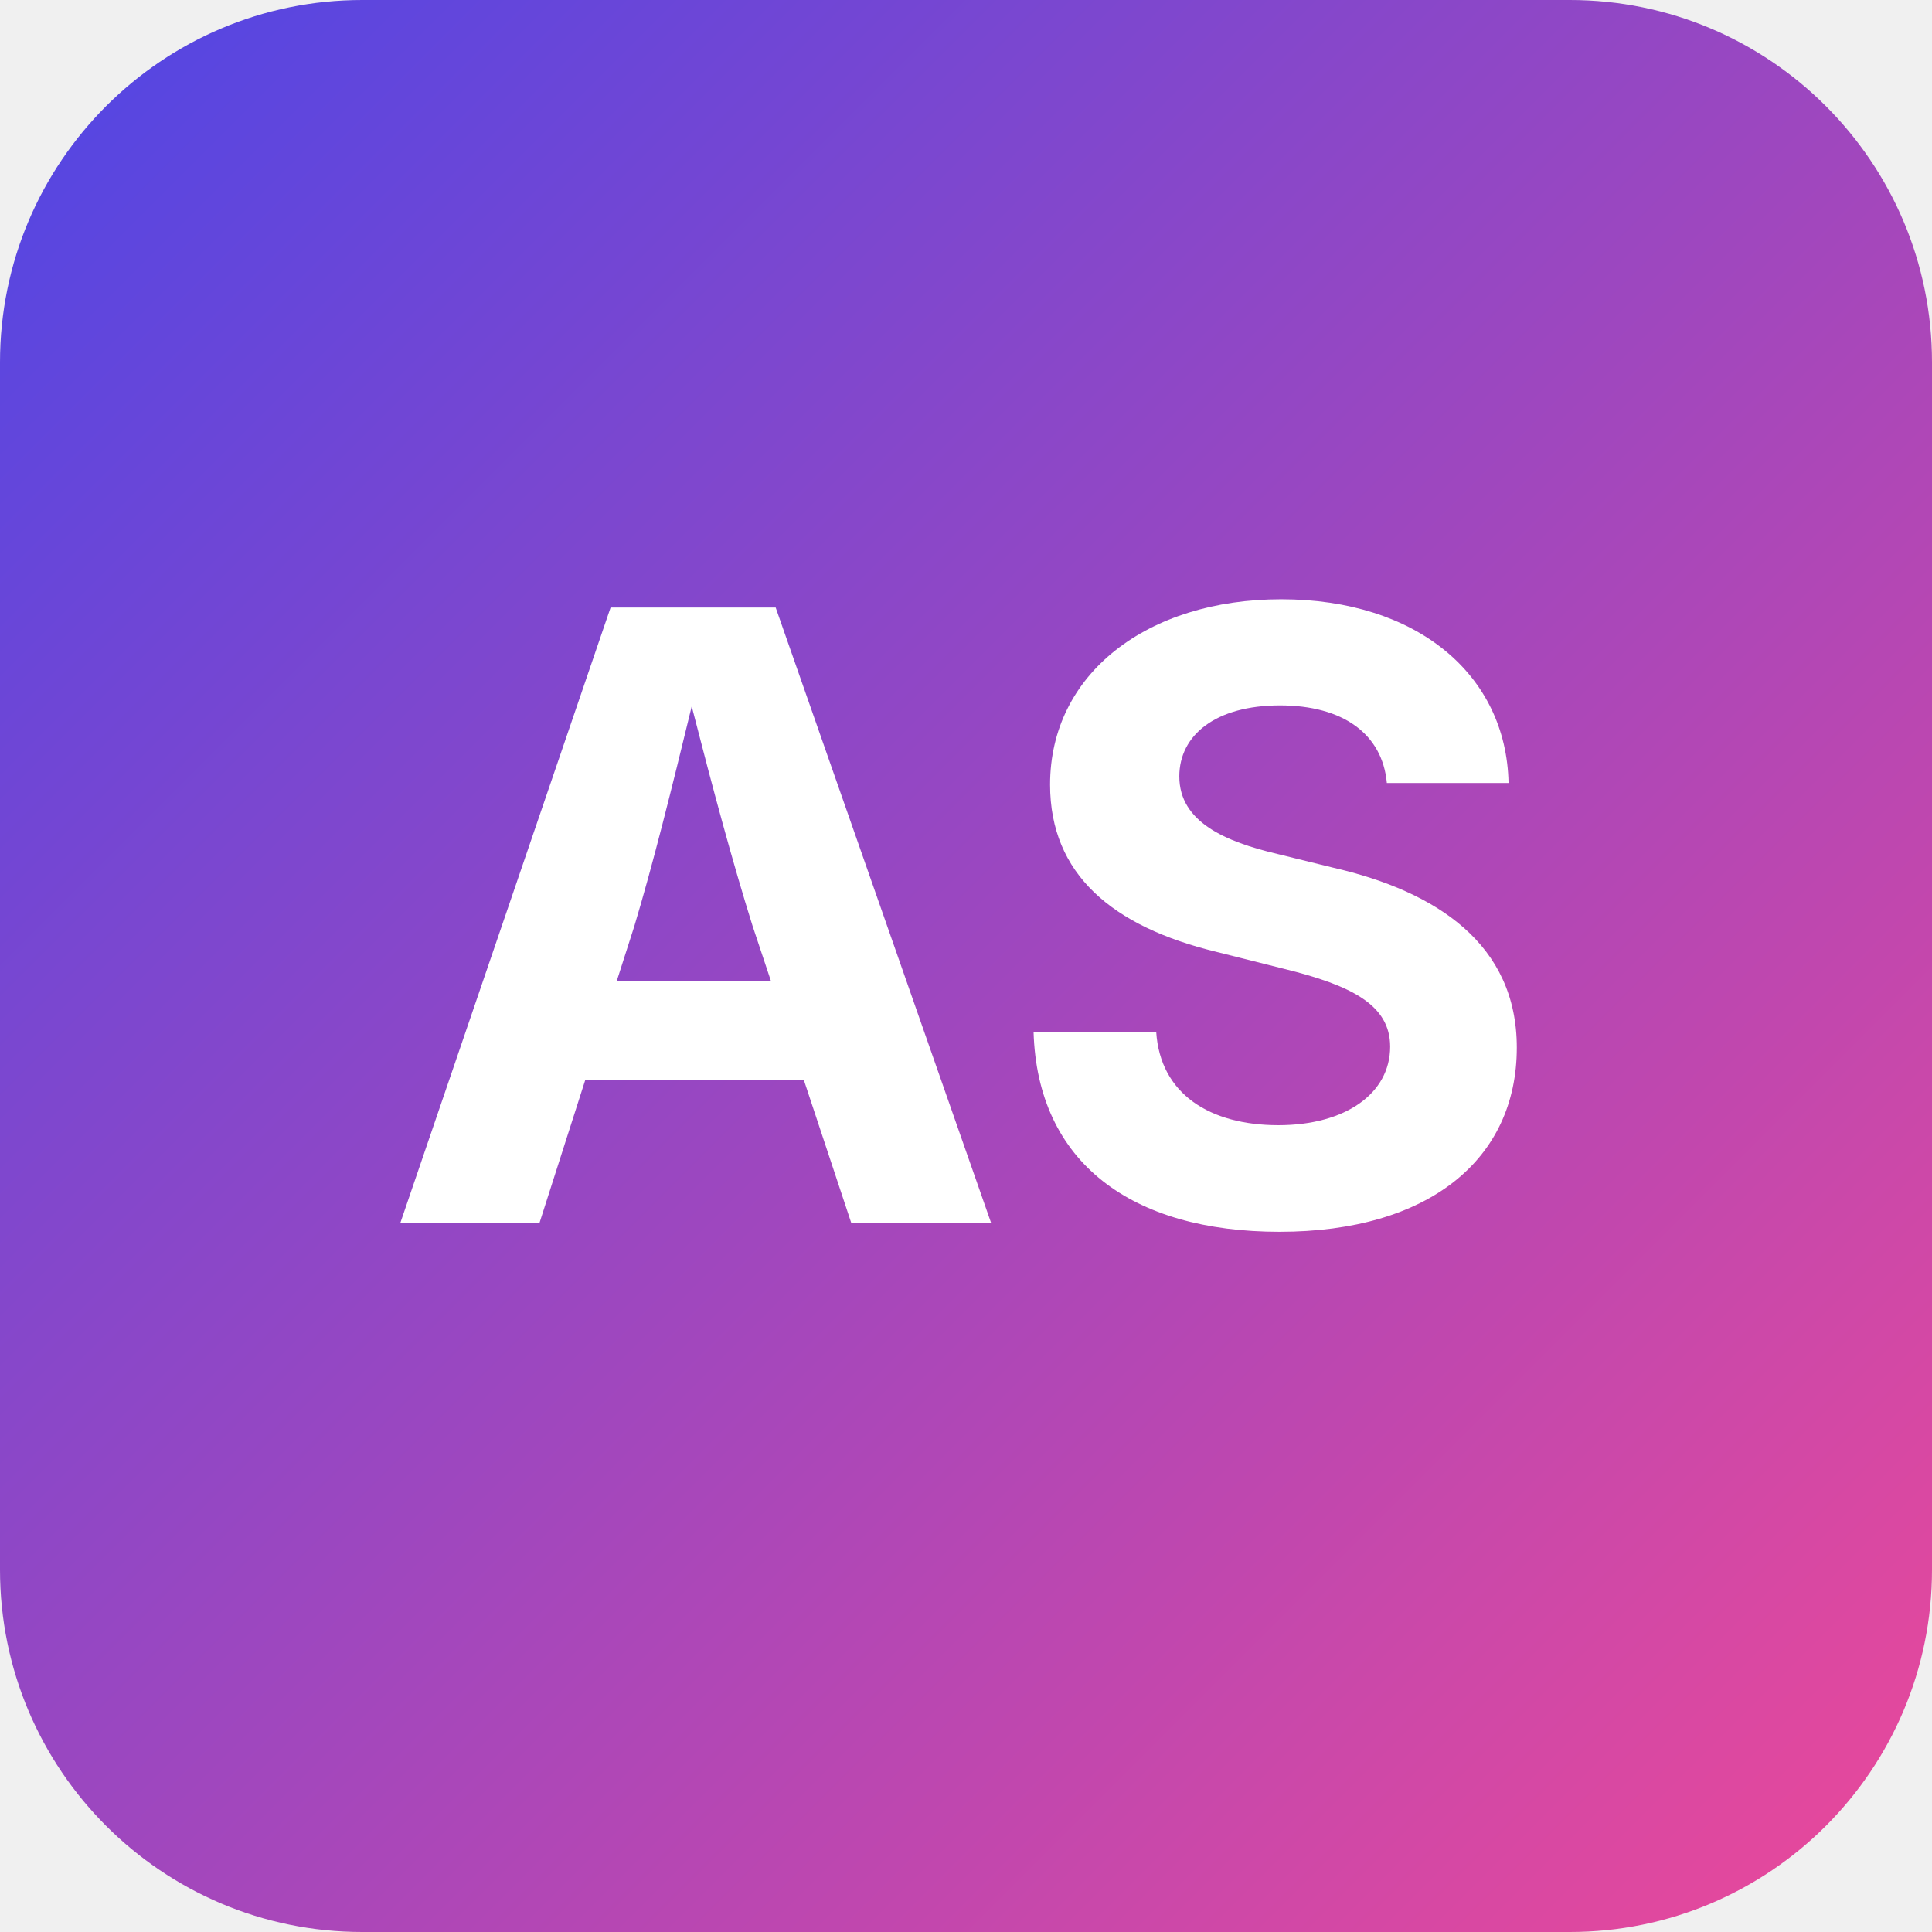
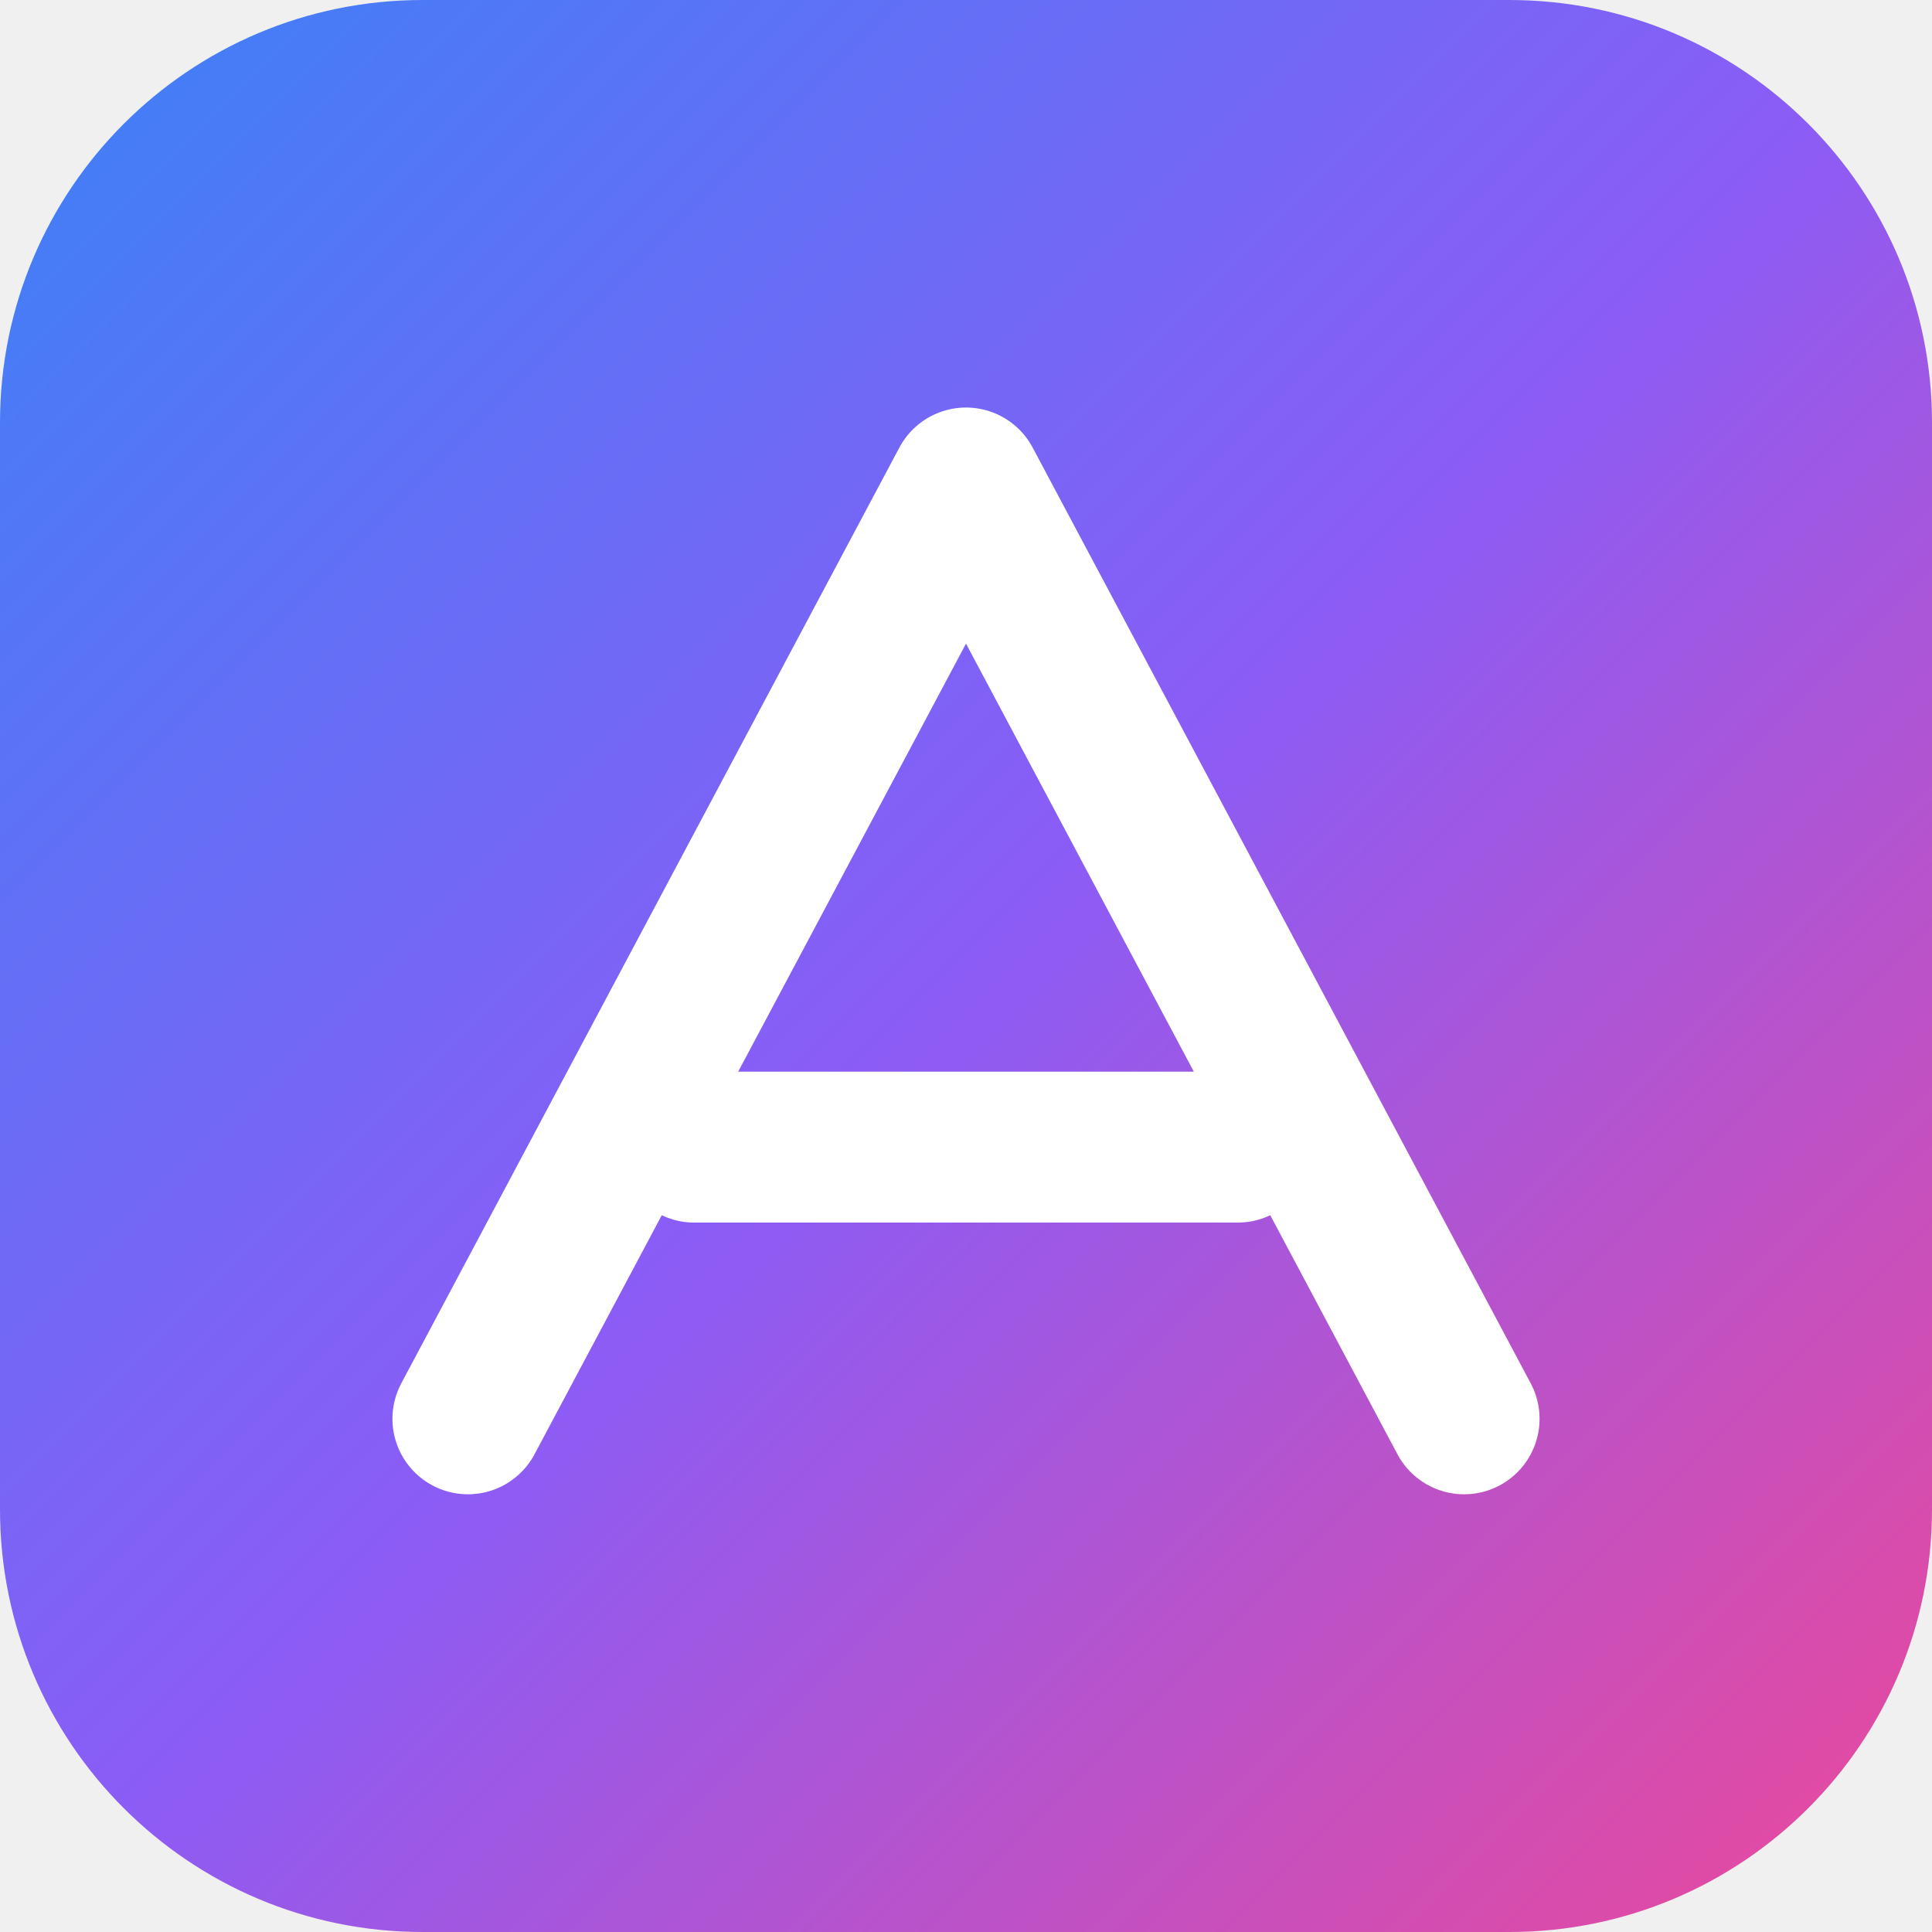
<svg xmlns="http://www.w3.org/2000/svg" width="128" height="128" viewBox="0 0 128 128" fill="none">
  <defs>
    <linearGradient id="g1" x1="0" y1="0" x2="128" y2="128" gradientUnits="userSpaceOnUse">
-       <stop stop-color="#4F46E5" />
-       <stop offset="1" stop-color="#EC4899" />
+       <stop stop-color="#3b82f6" />
+       <stop offset="0.5" stop-color="#8b5cf6" />
+       <stop offset="1" stop-color="#ec4899" />
    </linearGradient>
  </defs>
-   <rect width="128" height="128" rx="24" fill="url(#g1)" />
-   <text x="64" y="81" text-anchor="middle" fill="white" font-size="56" font-weight="700" font-family="Inter, Arial, sans-serif">AS</text>
+   <rect width="128" height="128" rx="28" fill="url(#g1)" />
+   <path d="M64 32 L97 94 M64 32 L31 94 M46 76 H82" stroke="white" stroke-width="10" stroke-linecap="round" stroke-linejoin="round" />
</svg>
